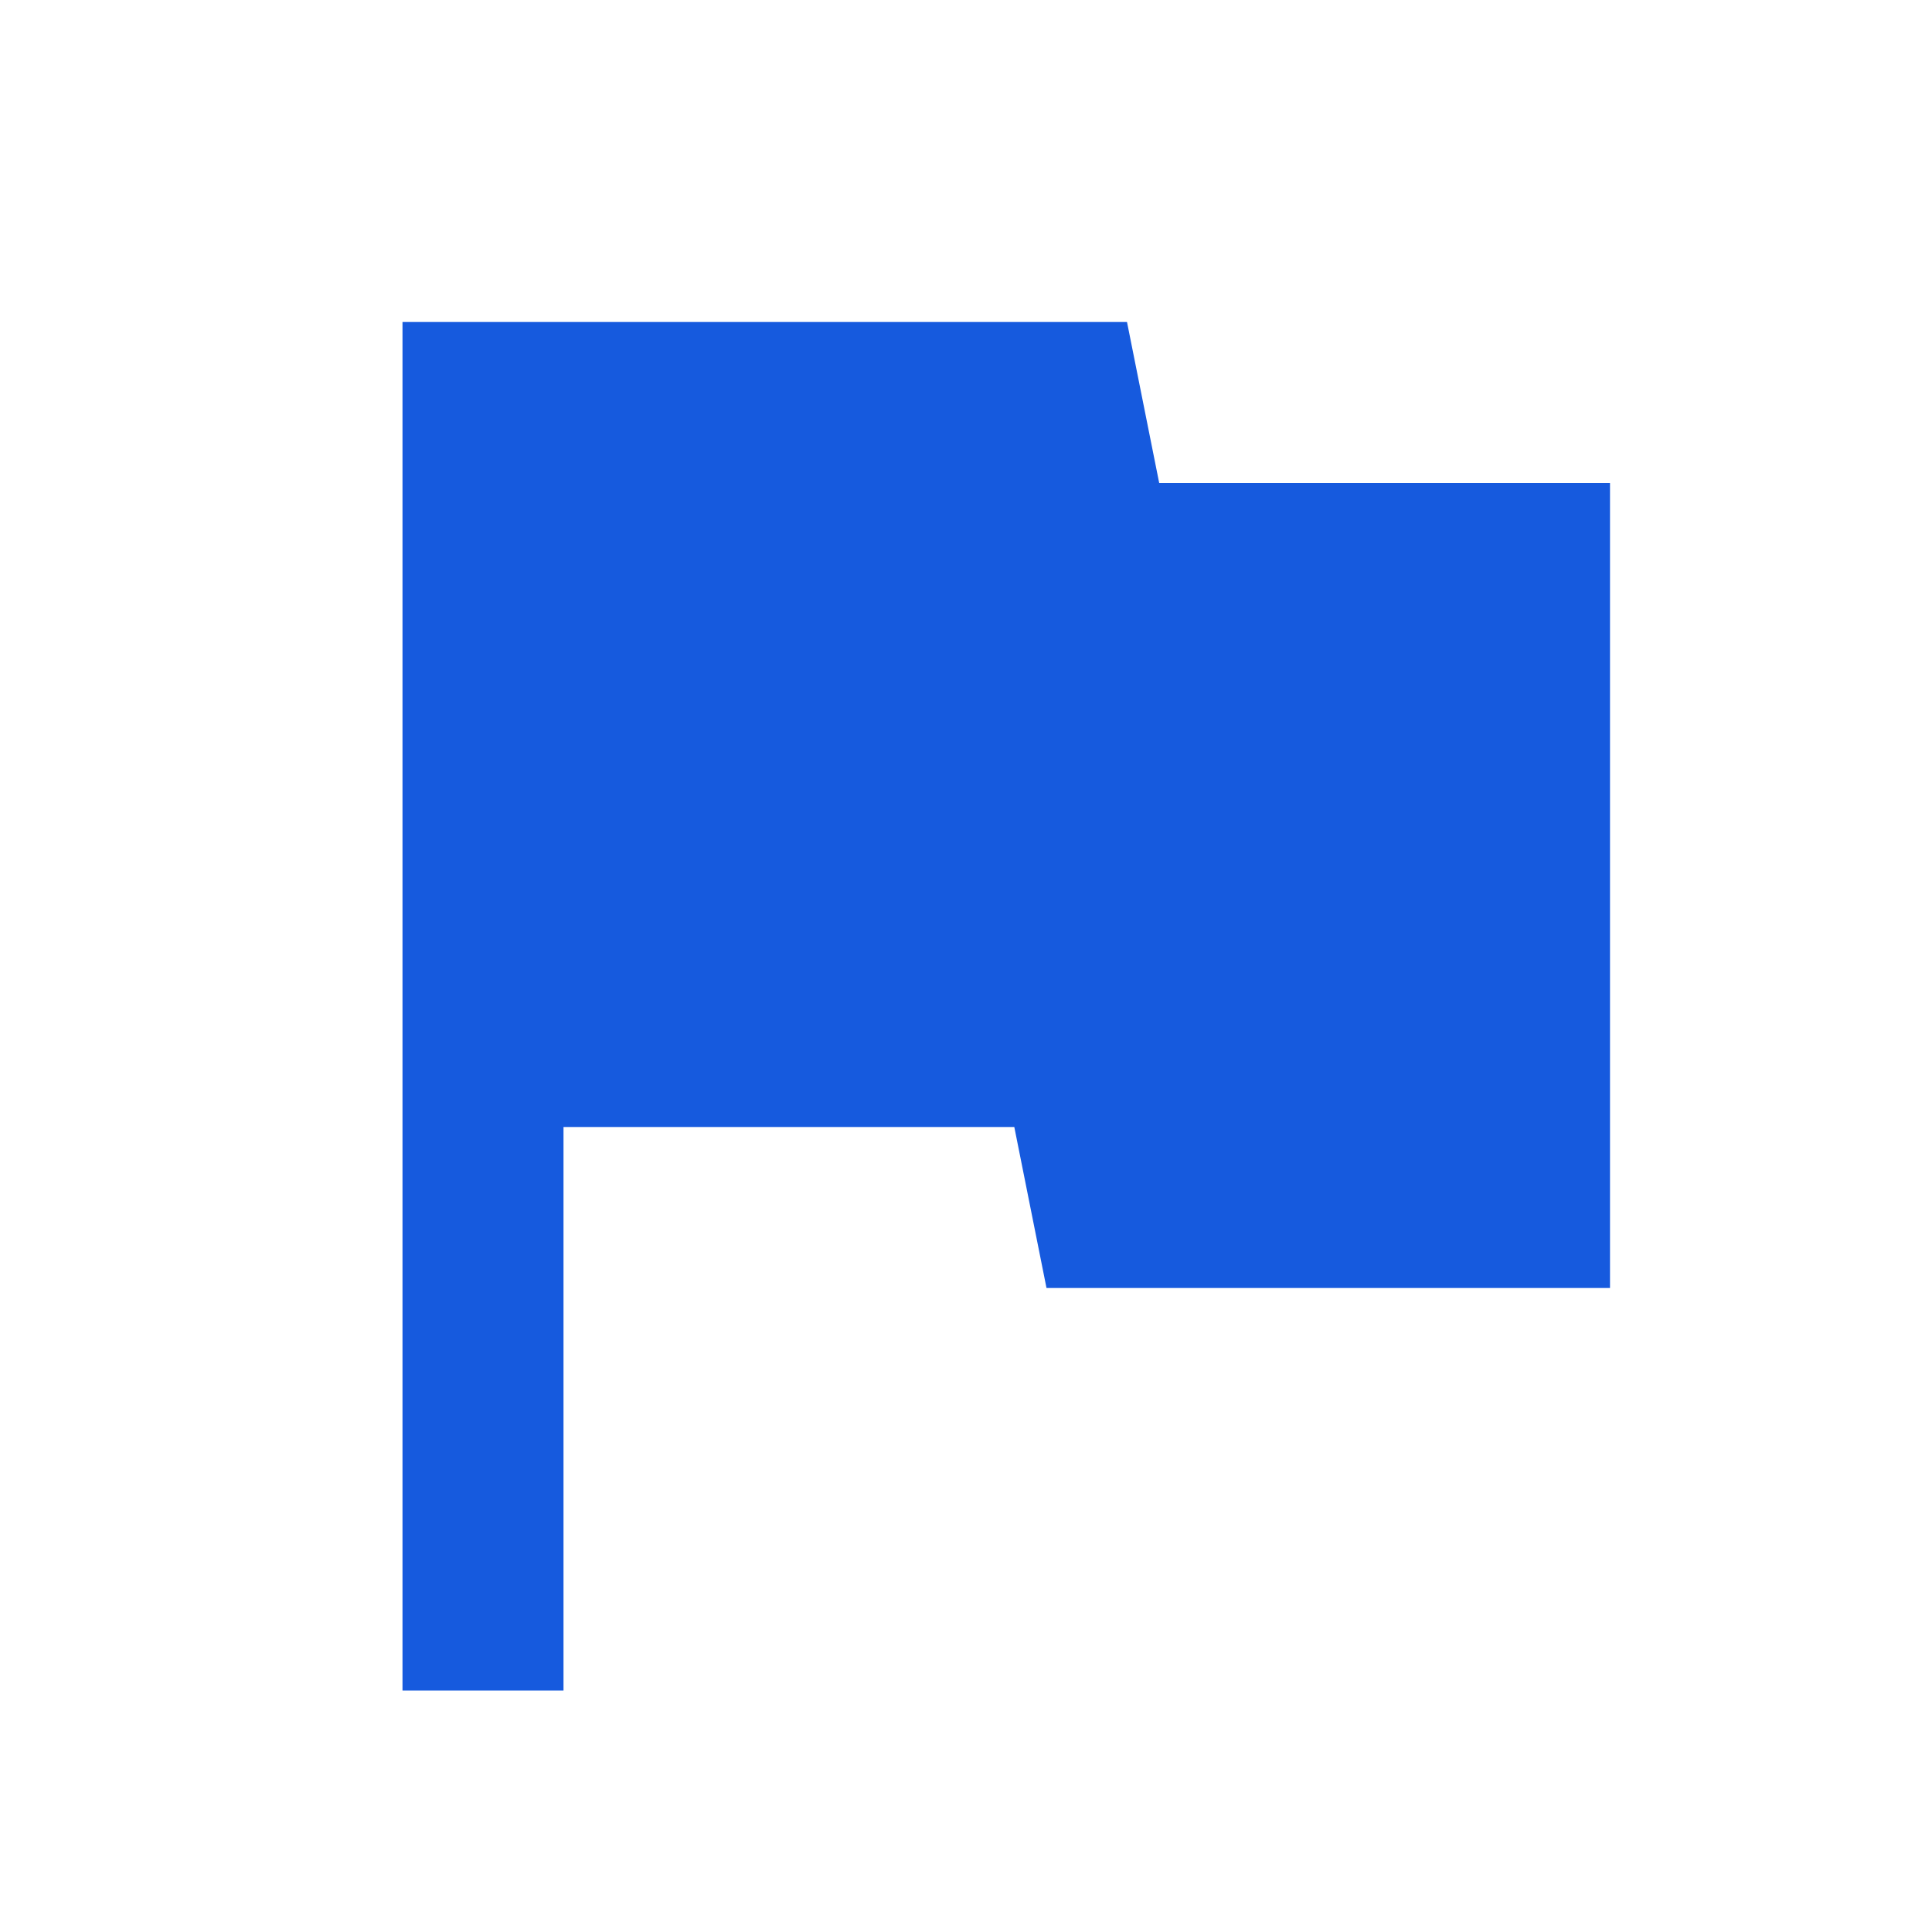
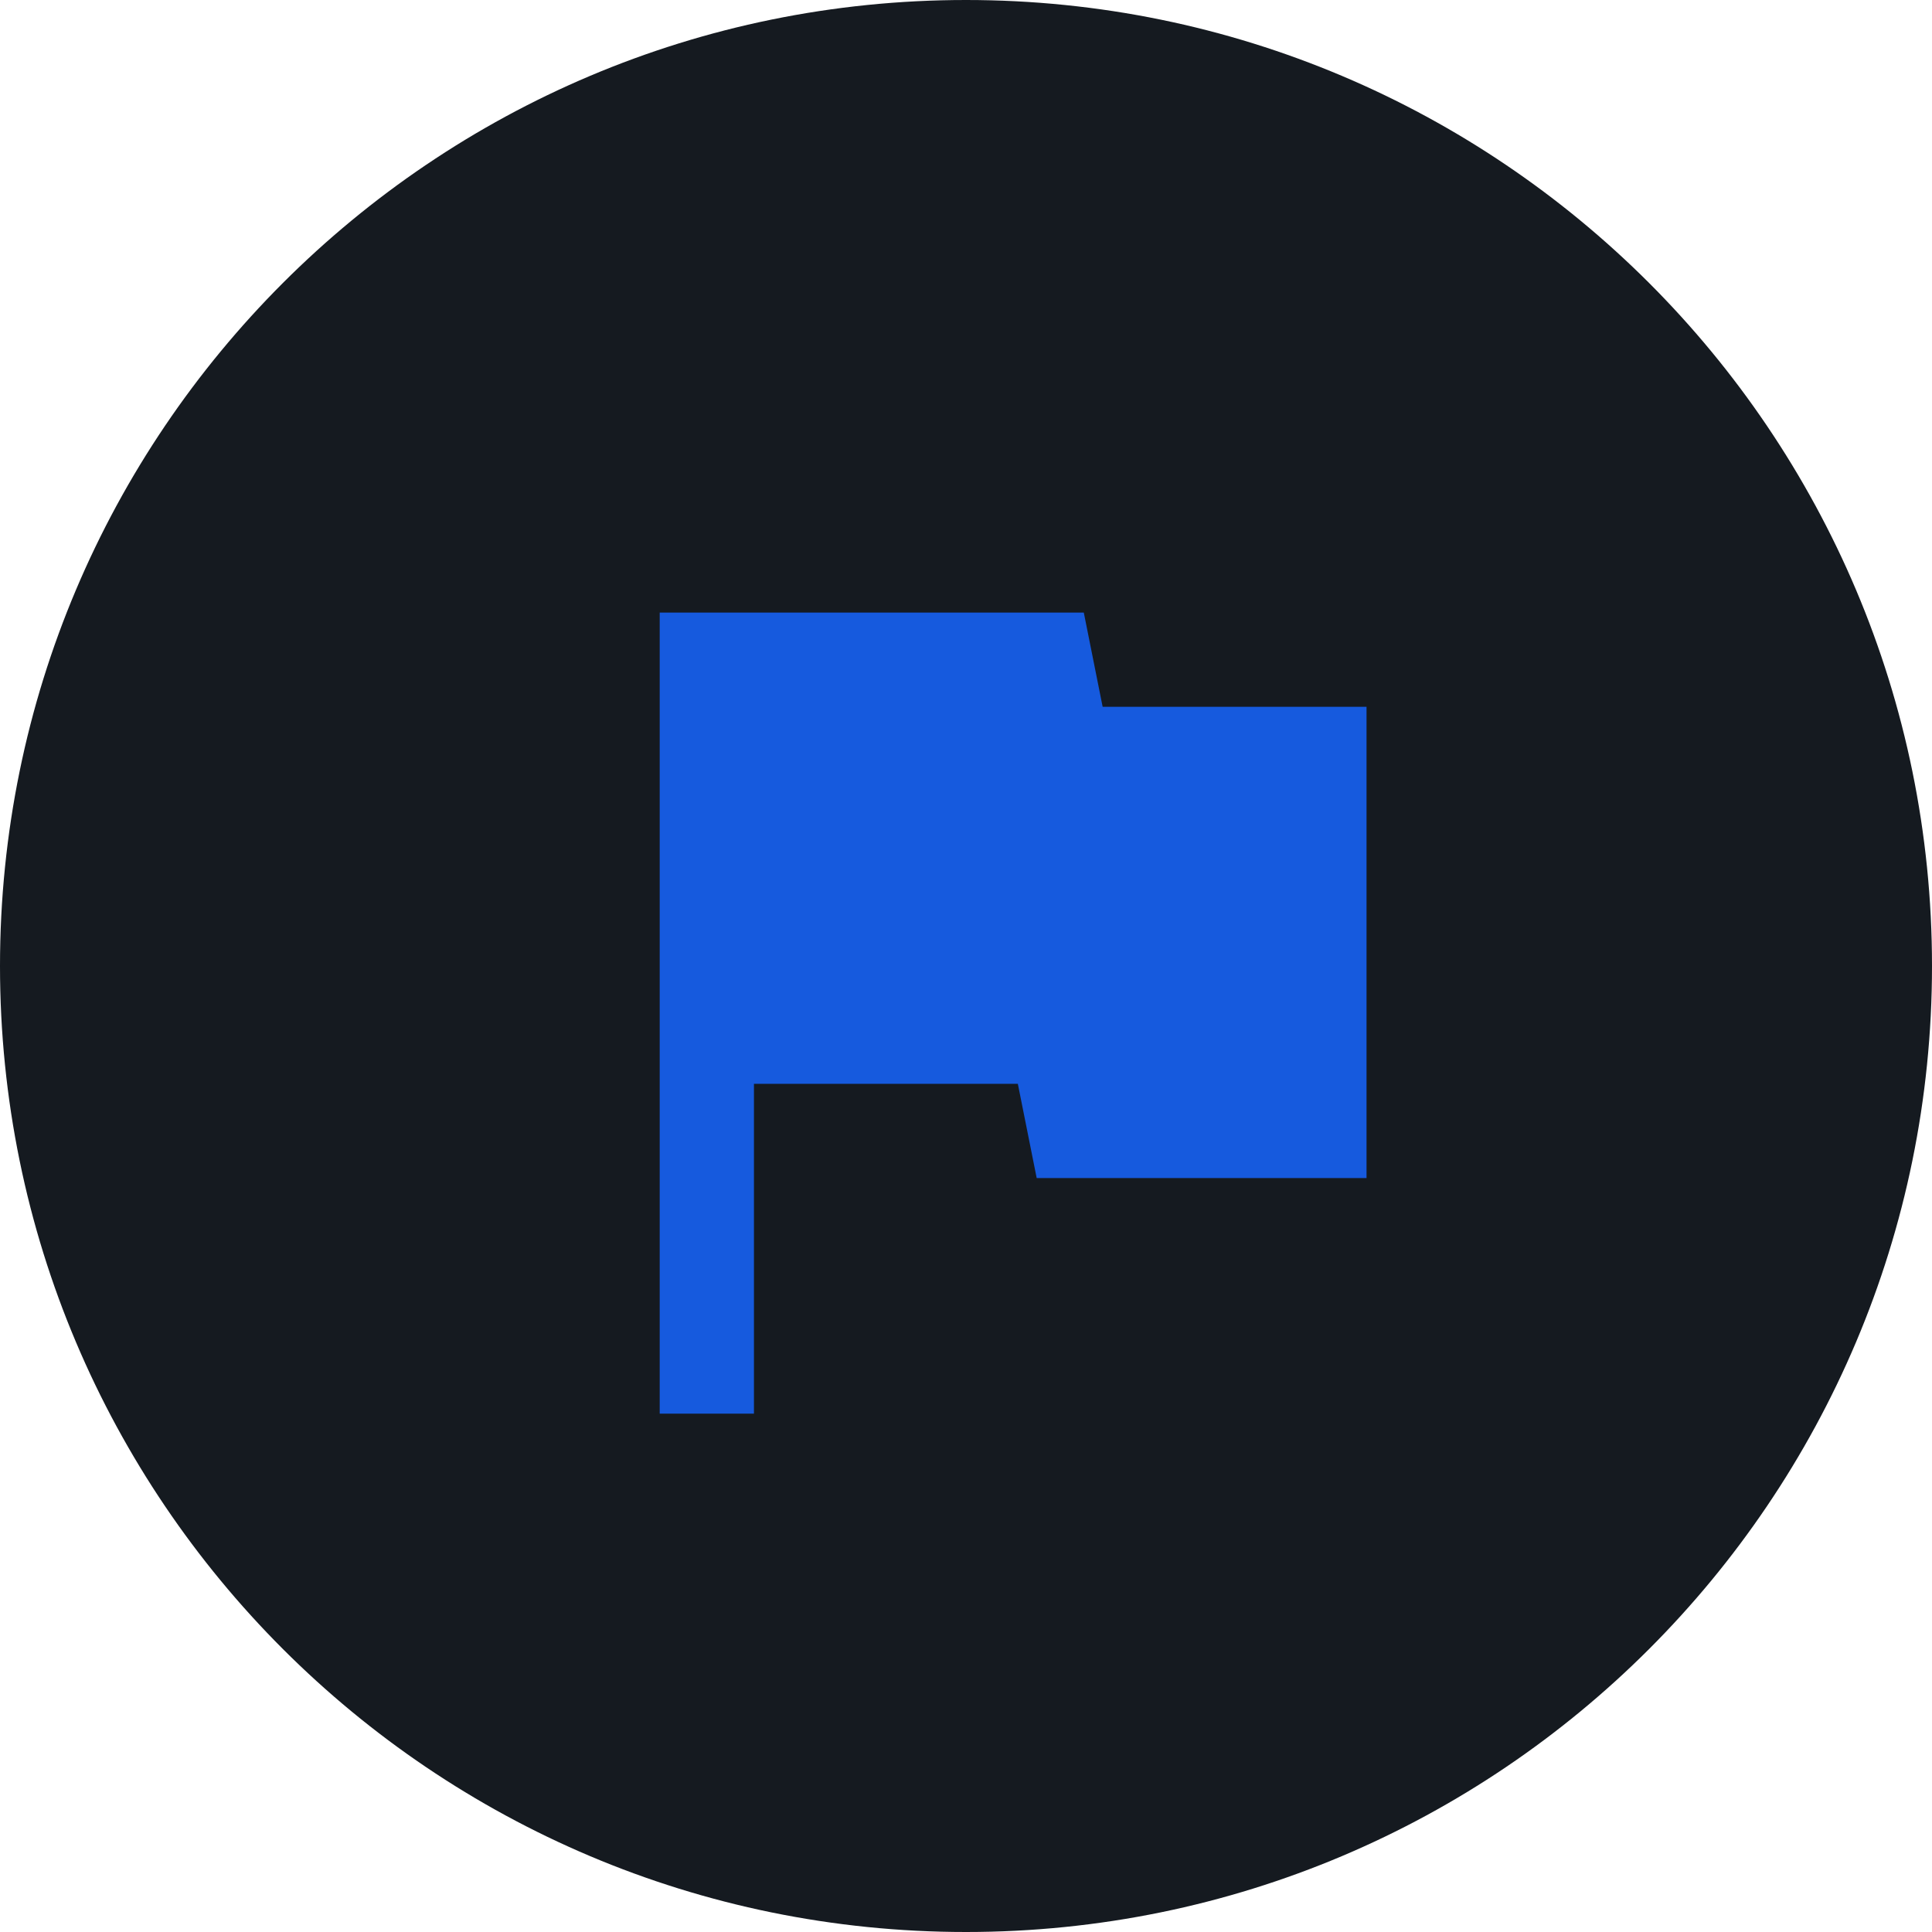
- <svg xmlns="http://www.w3.org/2000/svg" width="24" height="24" viewBox="0 0 24 24" fill="none">
-   <mask id="mask0_636_6861" style="mask-type:alpha" maskUnits="userSpaceOnUse" x="0" y="0" width="24" height="24">
-     <rect width="24" height="24" fill="#D9D9D9" />
+ <svg xmlns="http://www.w3.org/2000/svg" width="41" height="41" viewBox="0 0 41 41" fill="none">
+   <circle cx="20.5" cy="20.5" r="20.5" fill="#151A20" />
+   <mask id="mask0_636_6854" style="mask-type:alpha" maskUnits="userSpaceOnUse" x="9" y="9" width="24" height="24">
+     <rect x="9" y="9" width="24" height="24" fill="#D9D9D9" />
  </mask>
-   <g mask="url(#mask0_636_6861)">
-     <path d="M5 21V4H14L14.4 6H20V16H13L12.6 14H7V21H5Z" fill="#165ADE" />
+   <g mask="url(#mask0_636_6854)">
+     <path d="M14 30V13H23L23.4 15H29V25H22L21.6 23H16V30H14Z" fill="#165ADE" />
  </g>
</svg>
